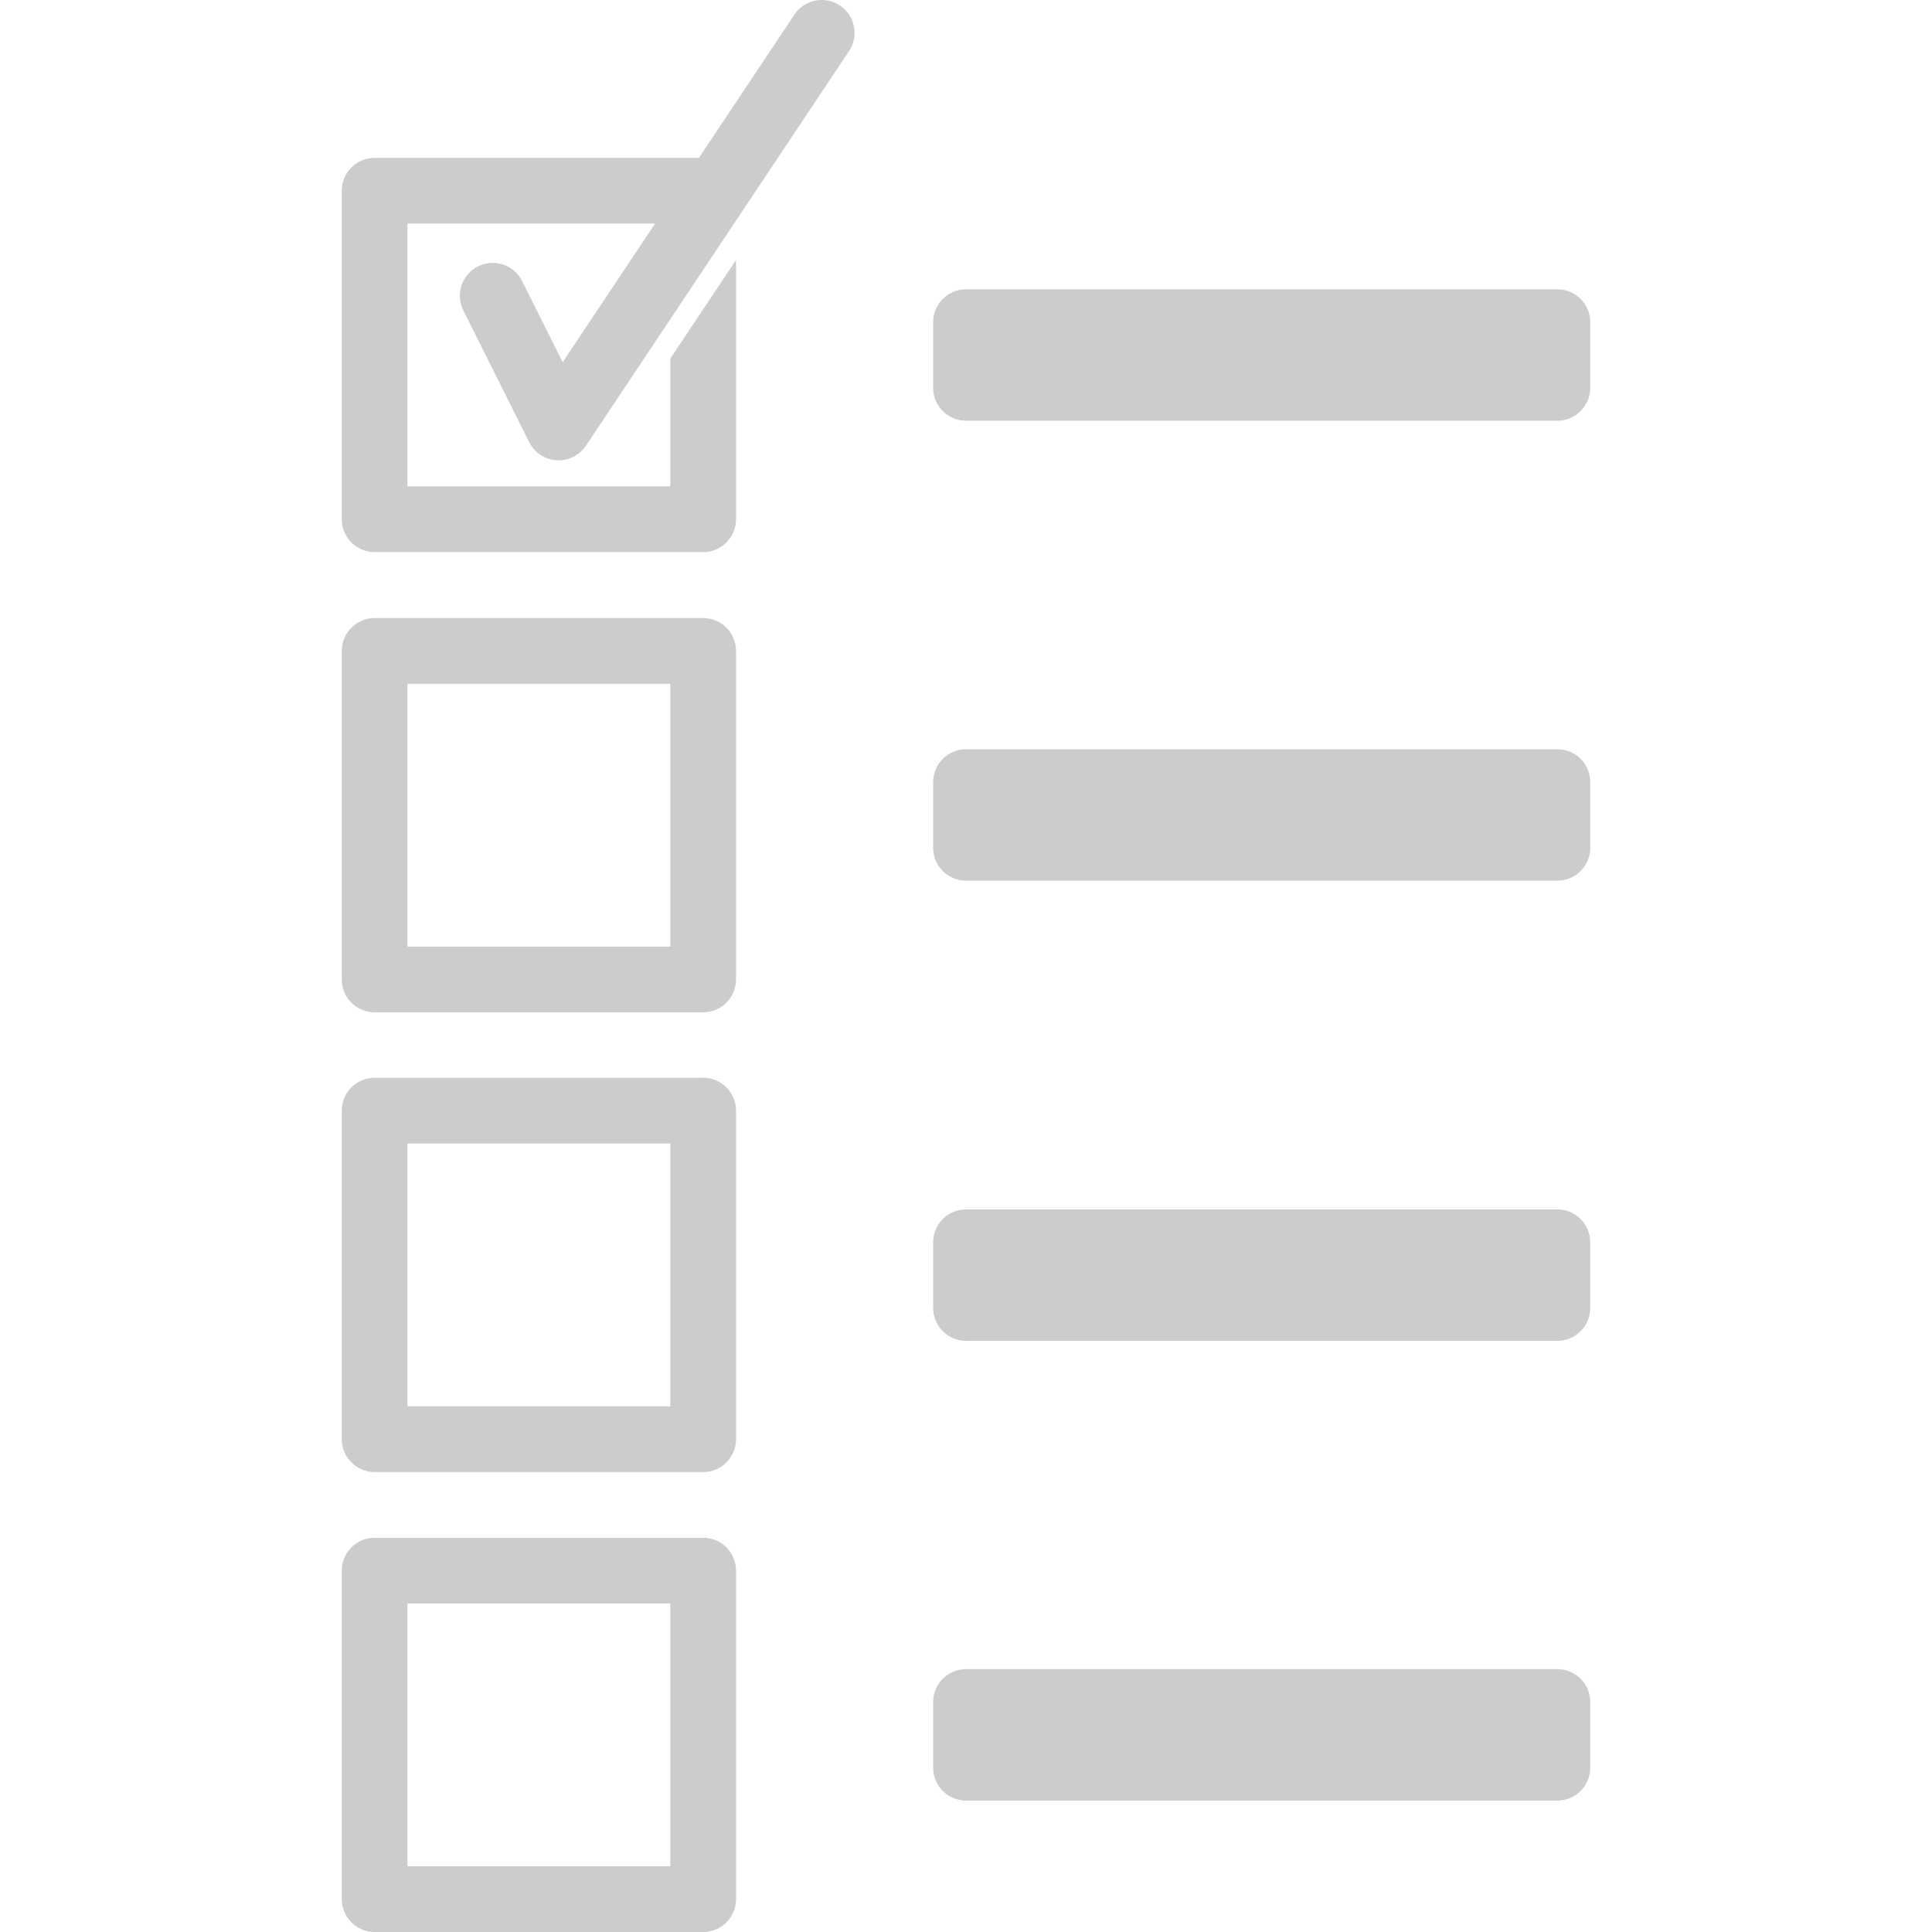
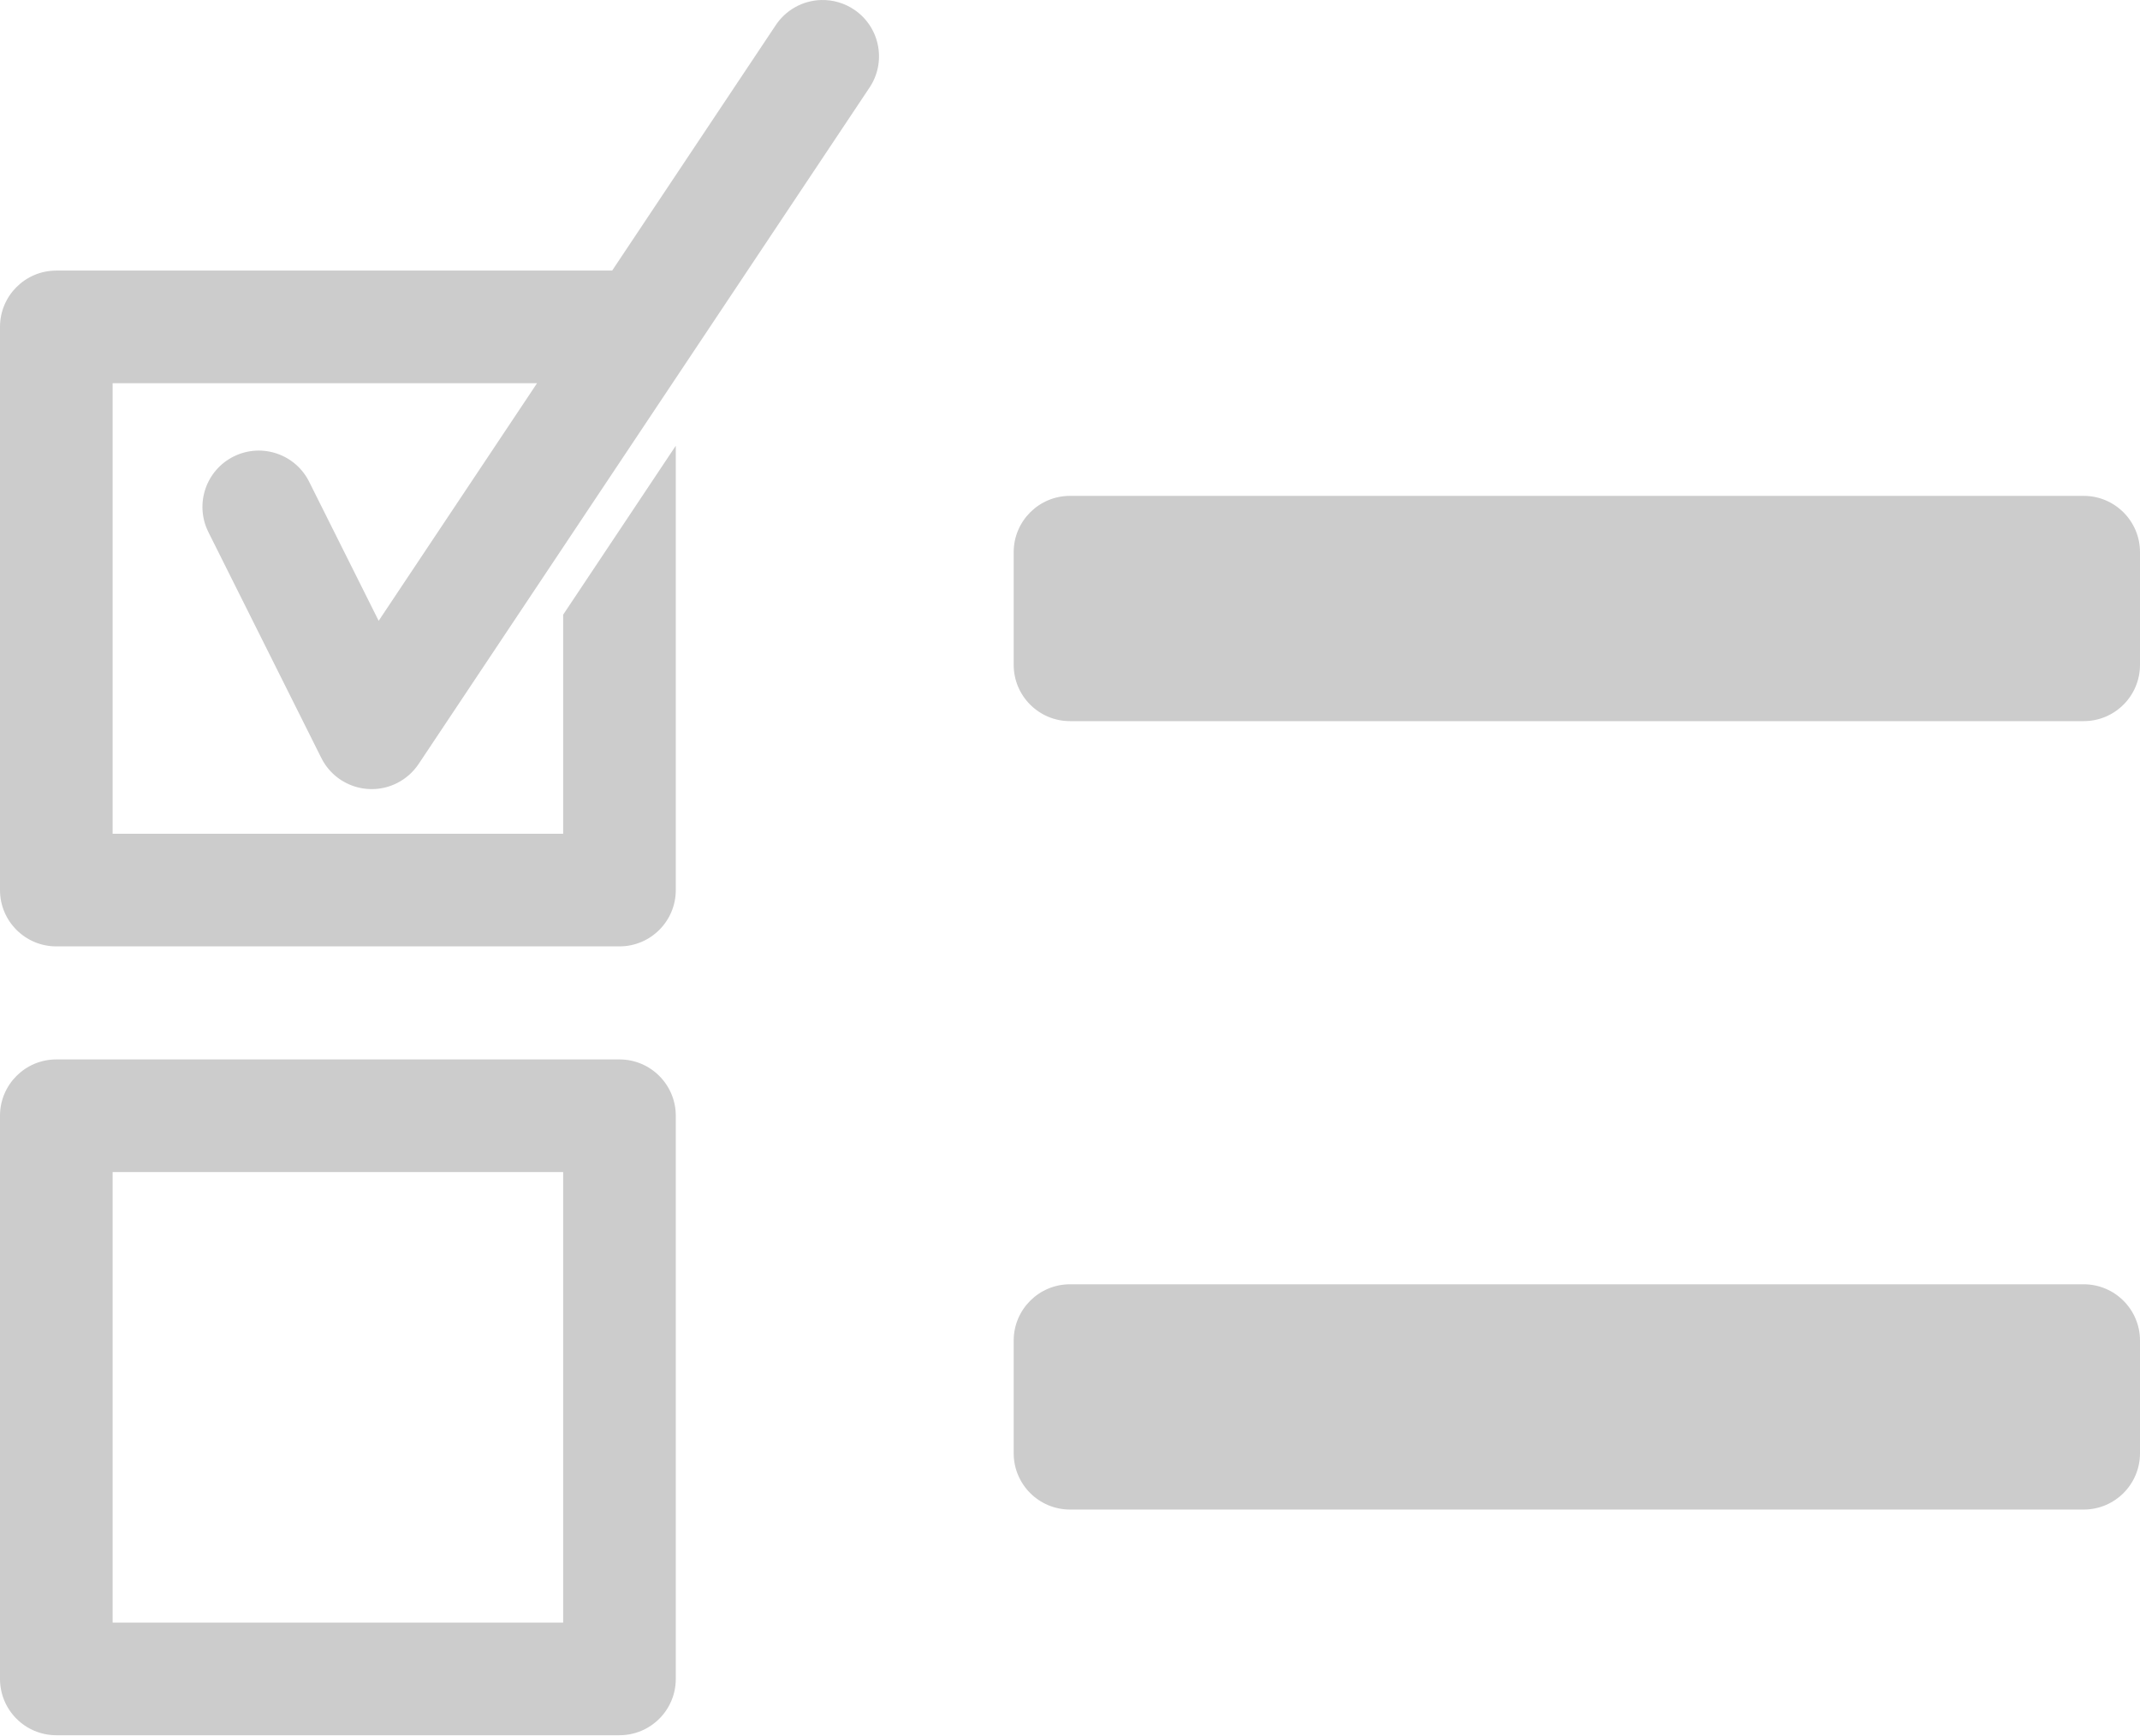
- <svg xmlns="http://www.w3.org/2000/svg" version="1.1" id="Capa_1" x="0px" y="0px" viewBox="0 0 294.023 294.023" style="enable-background:new 0 0 294.023 294.023;" xml:space="preserve">
-   <path style="fill:#ccc" color-rendering="auto" image-rendering="auto" shape-rendering="auto" color-interpolation="sRGB" d="M124.916,0.002  c-1.649,0.045-3.169,0.9-4.064,2.285l-14.49,21.736h-49.35c-2.761,0-5,2.239-5,5v50c0,2.761,2.239,5,5,5h50c2.761,0,5-2.239,5-5  V39.574l-10,15v19.449h-40v-40h37.682L85.631,55.117l-6.146-12.293c-1.205-2.485-4.196-3.523-6.681-2.318  c-2.485,1.205-3.523,4.196-2.318,6.681c0.018,0.036,0.035,0.072,0.054,0.108l10,20c1.235,2.47,4.238,3.472,6.709,2.237  c0.778-0.389,1.441-0.974,1.924-1.698l40-60c1.565-2.276,0.989-5.389-1.287-6.954C127.013,0.281,125.974-0.027,124.916,0.002  L124.916,0.002z M147.012,44.025c-2.761,0-5,2.239-5,5v10c0,2.761,2.239,5,5,5h90c2.761,0,5-2.239,5-5v-10c0-2.761-2.239-5-5-5  H147.012z M57.012,94.06c-2.761,0-5,2.239-5,5v50c0,2.761,2.239,5,5,5h50c2.761,0,5-2.239,5-5v-50c0-2.761-2.239-5-5-5H57.012z   M62.012,104.06h40v40h-40V104.06z M147.012,114.023c-2.761,0-5,2.239-5,5v10c0,2.761,2.239,5,5,5h90c2.761,0,5-2.239,5-5v-10  c0-2.761-2.239-5-5-5H147.012z M57.012,164.023c-2.761,0-5,2.239-5,5v50c0,2.761,2.239,5,5,5h50c2.761,0,5-2.239,5-5v-50  c0-2.761-2.239-5-5-5H57.012z M62.012,174.023h40v40h-40V174.023z M147.012,184.058c-2.761,0-5,2.239-5,5v10c0,2.761,2.239,5,5,5h90  c2.761,0,5-2.239,5-5v-10c0-2.761-2.239-5-5-5H147.012z M57.012,234.023c-2.761,0-5,2.239-5,5v50c0,2.761,2.239,5,5,5h50  c2.761,0,5-2.239,5-5v-50c0-2.761-2.239-5-5-5L57.012,234.023L57.012,234.023z M62.012,244.023h40v40h-40V244.023z M147.012,254.023  c-2.761,0-5,2.239-5,5v10c0,2.761,2.239,5,5,5h90c2.761,0,5-2.239,5-5v-10c0-2.761-2.239-5-5-5H147.012z" />
+ <svg xmlns="http://www.w3.org/2000/svg" height="154.06" width="190" xml:space="preserve" viewBox="0 0 190 154.06" y="0px" x="0px" id="Capa_1" version="1.1">
+   <path id="path2" d="m 72.904,0.002 c -1.649,0.045 -3.169,0.9 -4.064,2.285 L 54.35,24.023 H 5 c -2.761,0 -5,2.239 -5,5 v 50 c 0,2.761 2.239,5 5,5 h 50 c 2.761,0 5,-2.239 5,-5 V 39.574 l -10,15 V 74.023 H 10 v -40 h 37.682 l -14.062,21.094 -6.146,-12.293 c -1.205,-2.485 -4.195,-3.523 -6.68,-2.318 -2.485,1.205 -3.523,4.197 -2.318,6.682 0.018,0.036 0.034,0.071 0.053,0.107 l 10,20 c 1.235,2.47 4.238,3.471 6.709,2.236 0.778,-0.389 1.443,-0.973 1.926,-1.697 L 77.162,7.834 c 1.565,-2.276 0.989,-5.388 -1.287,-6.953 -0.873,-0.599 -1.913,-0.908 -2.971,-0.879 z m 22.096,44.023 c -2.761,0 -5,2.239 -5,5 v 10 c 0,2.761 2.239,5 5,5 H 185 c 2.761,0 5,-2.239 5,-5 v -10 c 0,-2.761 -2.239,-5 -5,-5 z M 5,94.06 c -2.761,0 -5,2.239 -5,5 v 50 c 0,2.761 2.239,5 5,5 h 50 c 2.761,0 5,-2.239 5,-5 V 99.06 c 0,-2.761 -2.239,-5 -5,-5 z m 5,10 h 40 v 40 H 10 Z m 85,9.963 c -2.761,0 -5,2.239 -5,5 v 10 c 0,2.761 2.239,5 5,5 H 185 c 2.761,0 5,-2.239 5,-5 v -10 c 0,-2.761 -2.239,-5 -5,-5 z" style="fill:#ccc" />
</svg>
